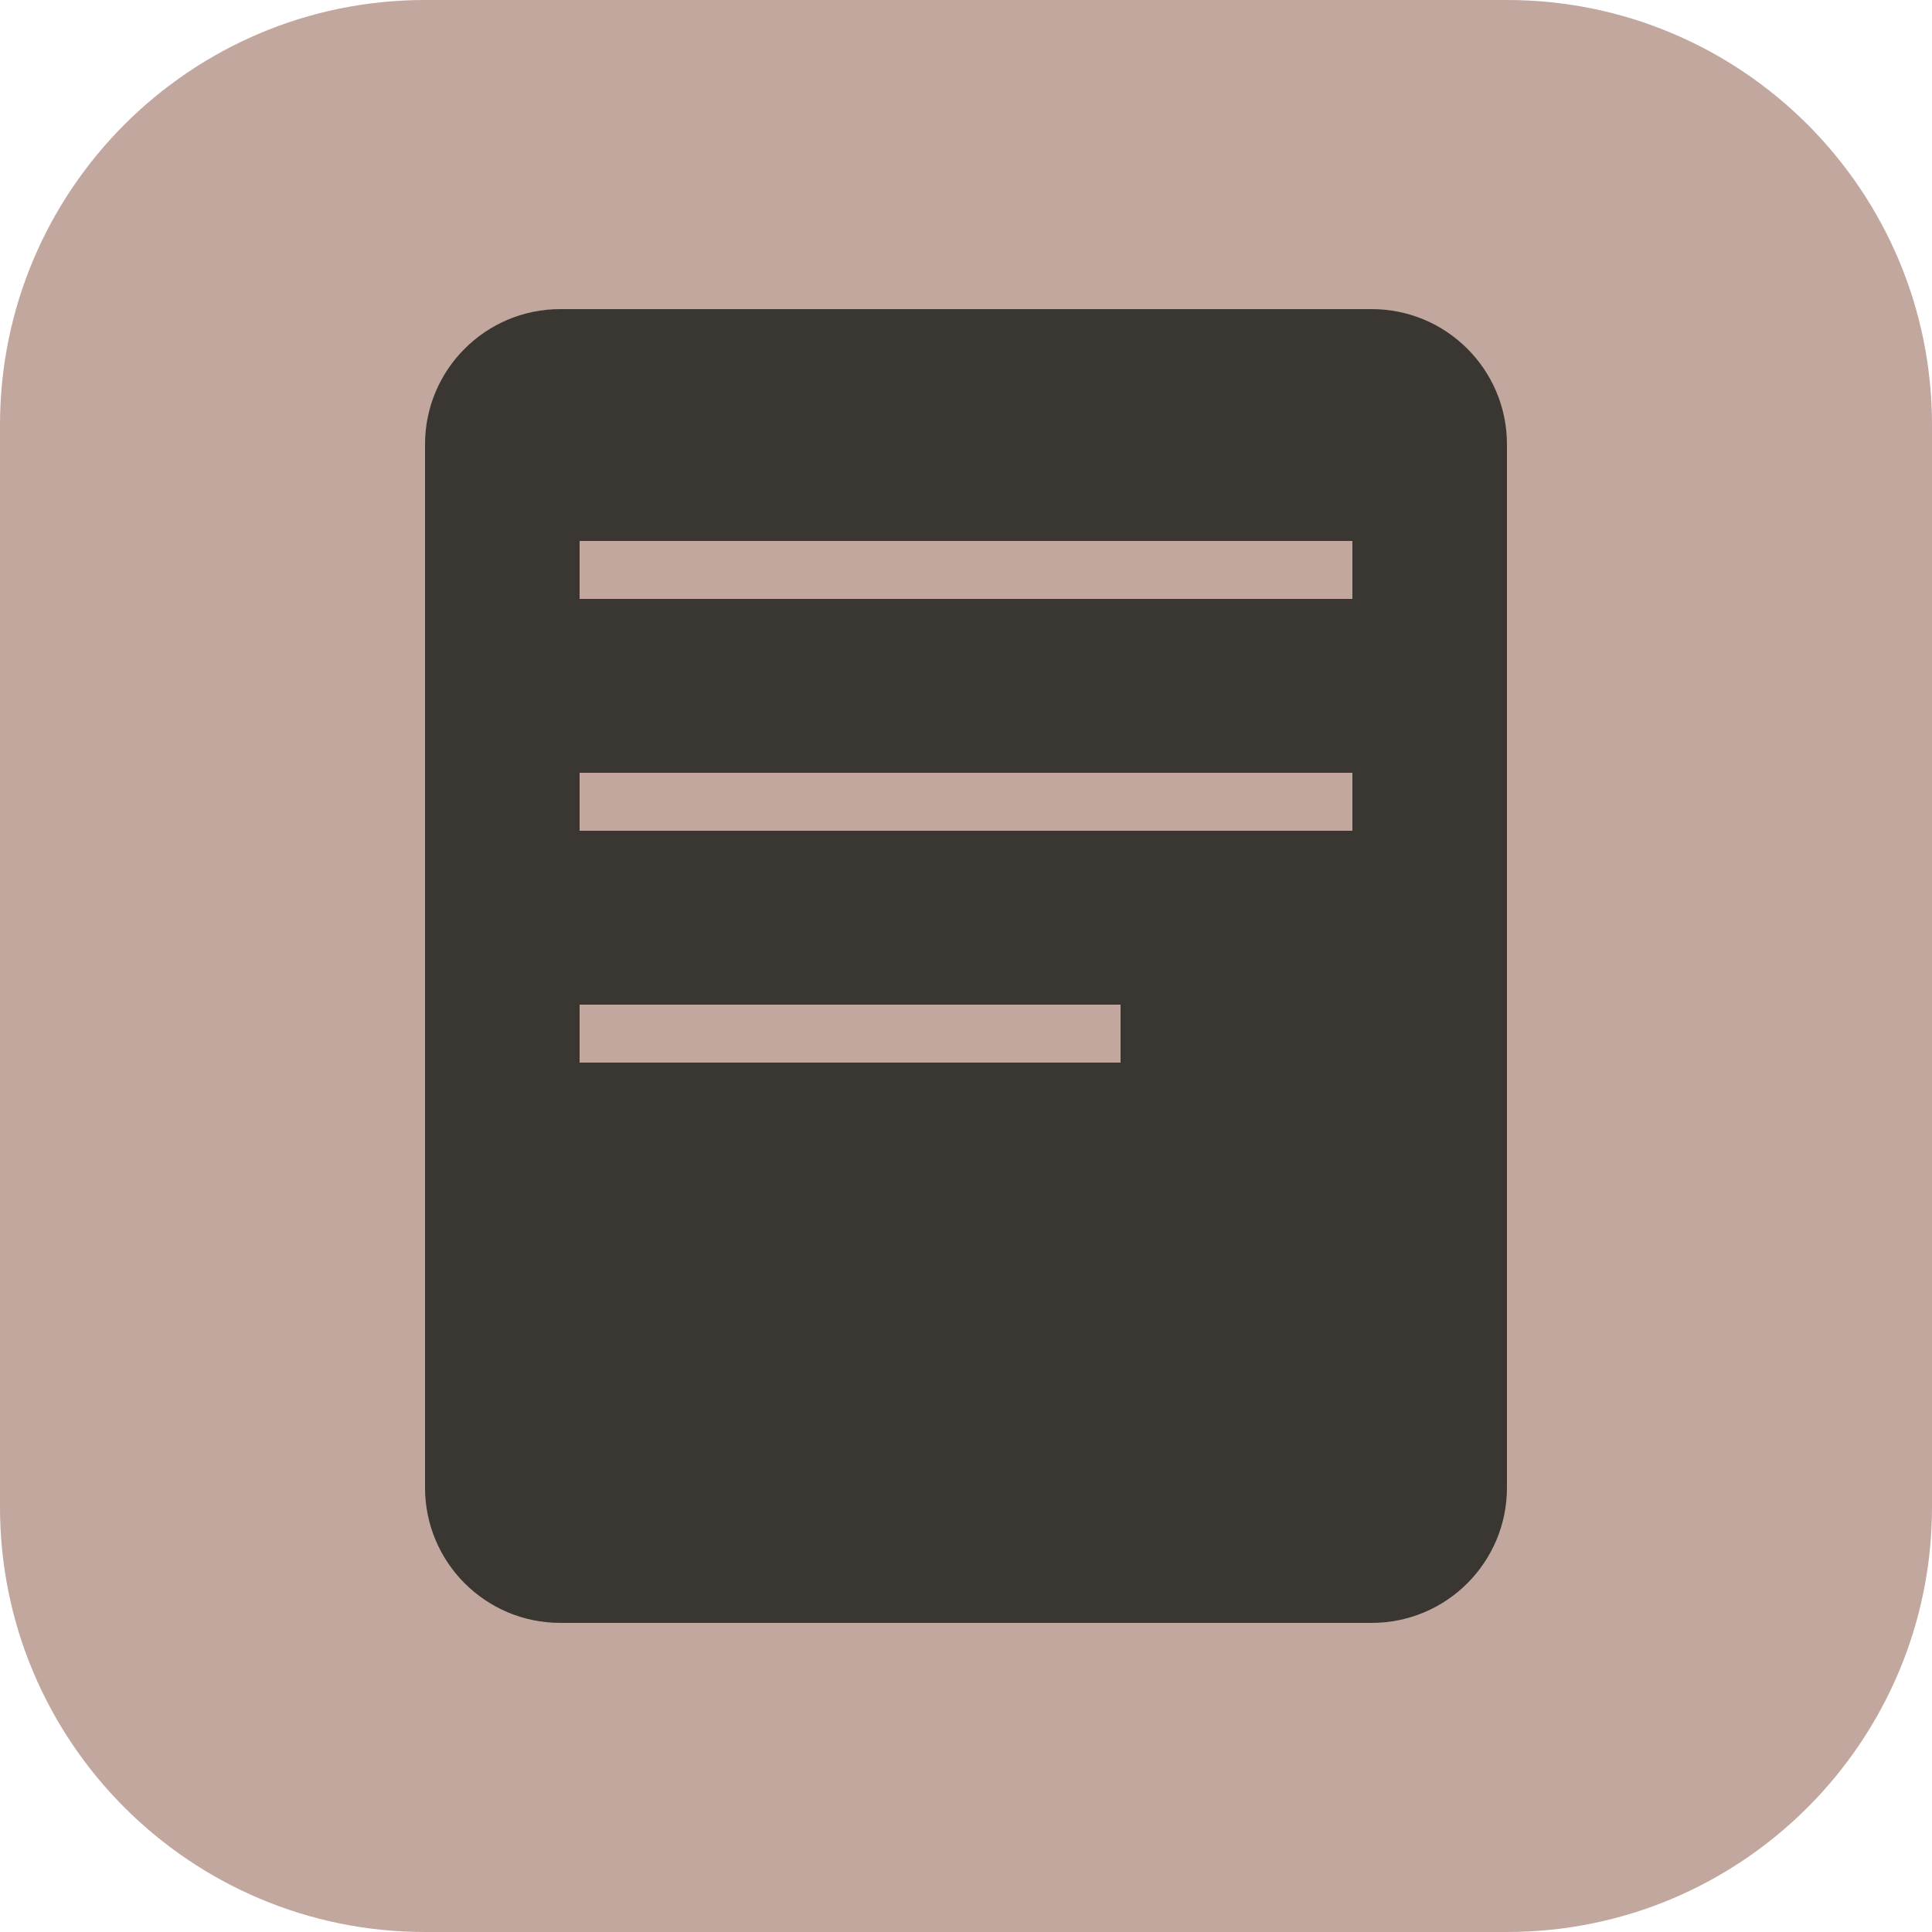
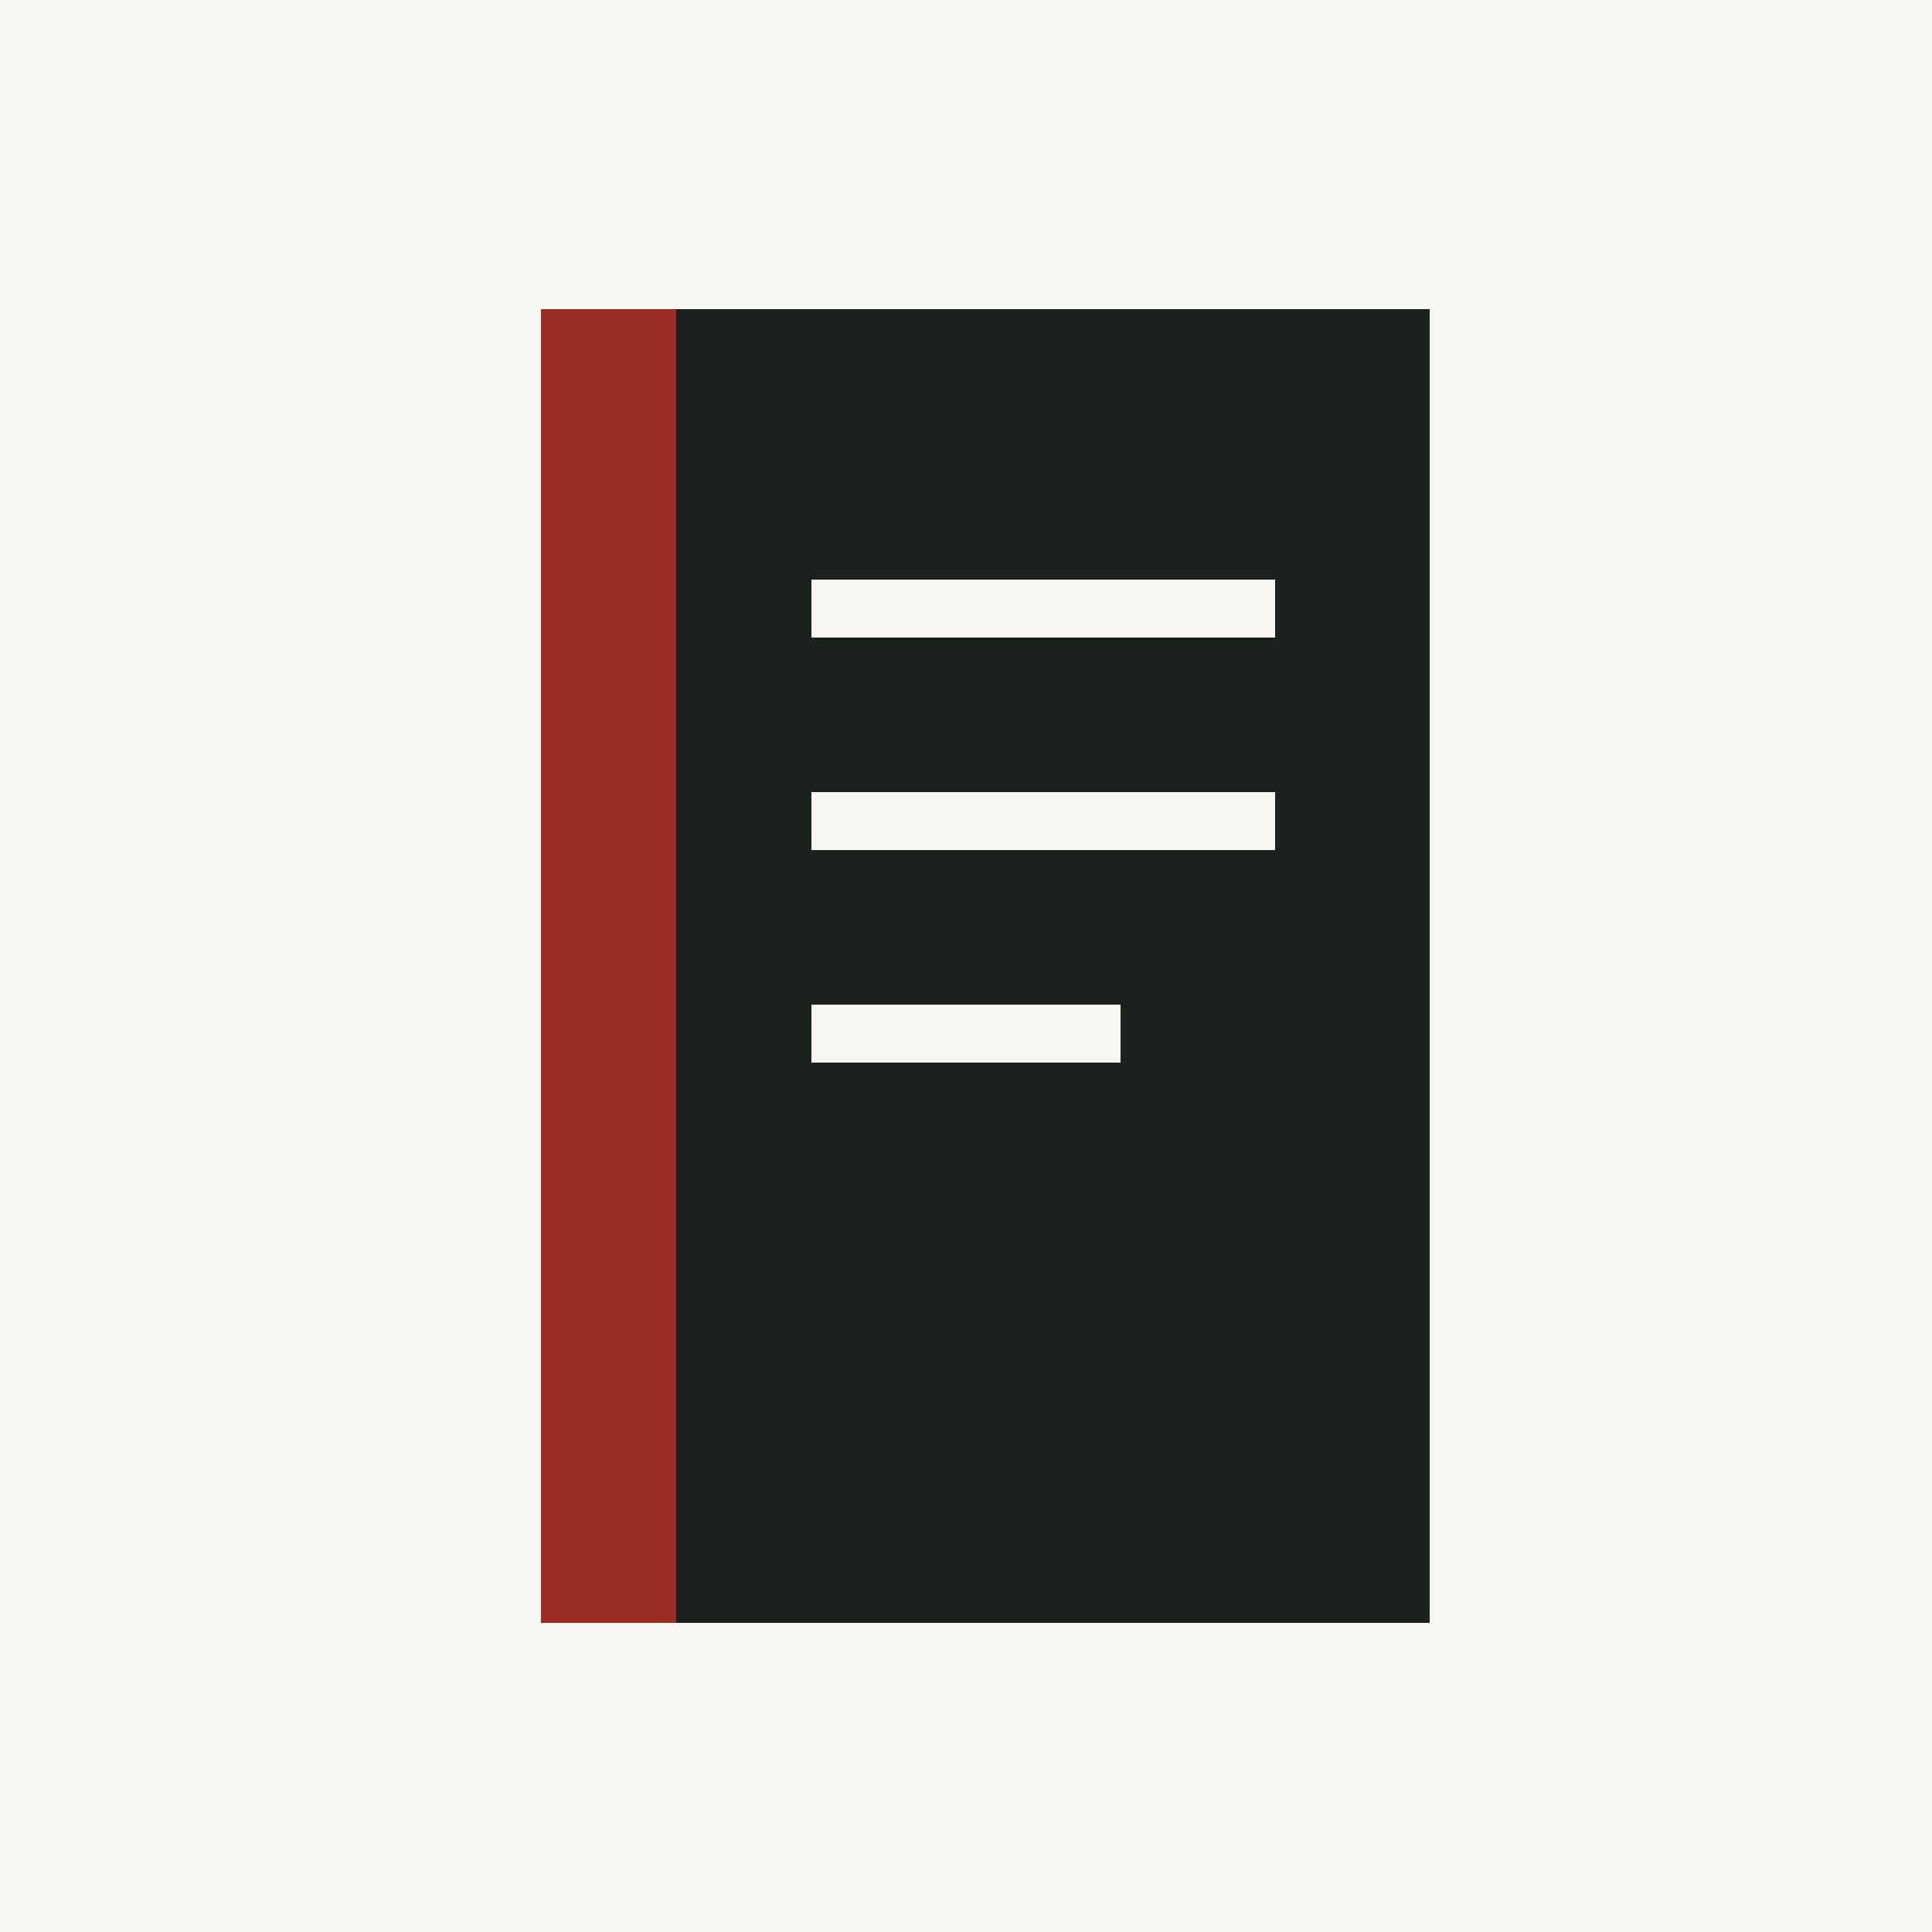
<svg xmlns="http://www.w3.org/2000/svg" viewBox="0 0 100 100" width="100" height="100">
-   <rect width="100" height="100" rx="22" fill="#c1a79e" />
-   <rect x="22" y="16" width="56" height="68" rx="7" fill="#3a3631" />
-   <rect x="30" y="28" width="40" height="3" fill="#c1a79e" />
-   <rect x="30" y="40" width="40" height="3" fill="#c1a79e" />
-   <rect x="30" y="52" width="28" height="3" fill="#c1a79e" />
+   <rect width="100" height="100" fill="#f7f6f2" />
+   <rect x="28" y="16" width="46" height="68" fill="#1b211d" />
+   <rect x="28" y="16" width="7" height="68" fill="#9a2c23" />
+   <rect x="42" y="30" width="24" height="3" fill="#f7f6f2" />
+   <rect x="42" y="41" width="24" height="3" fill="#f7f6f2" />
+   <rect x="42" y="52" width="16" height="3" fill="#f7f6f2" />
</svg>
